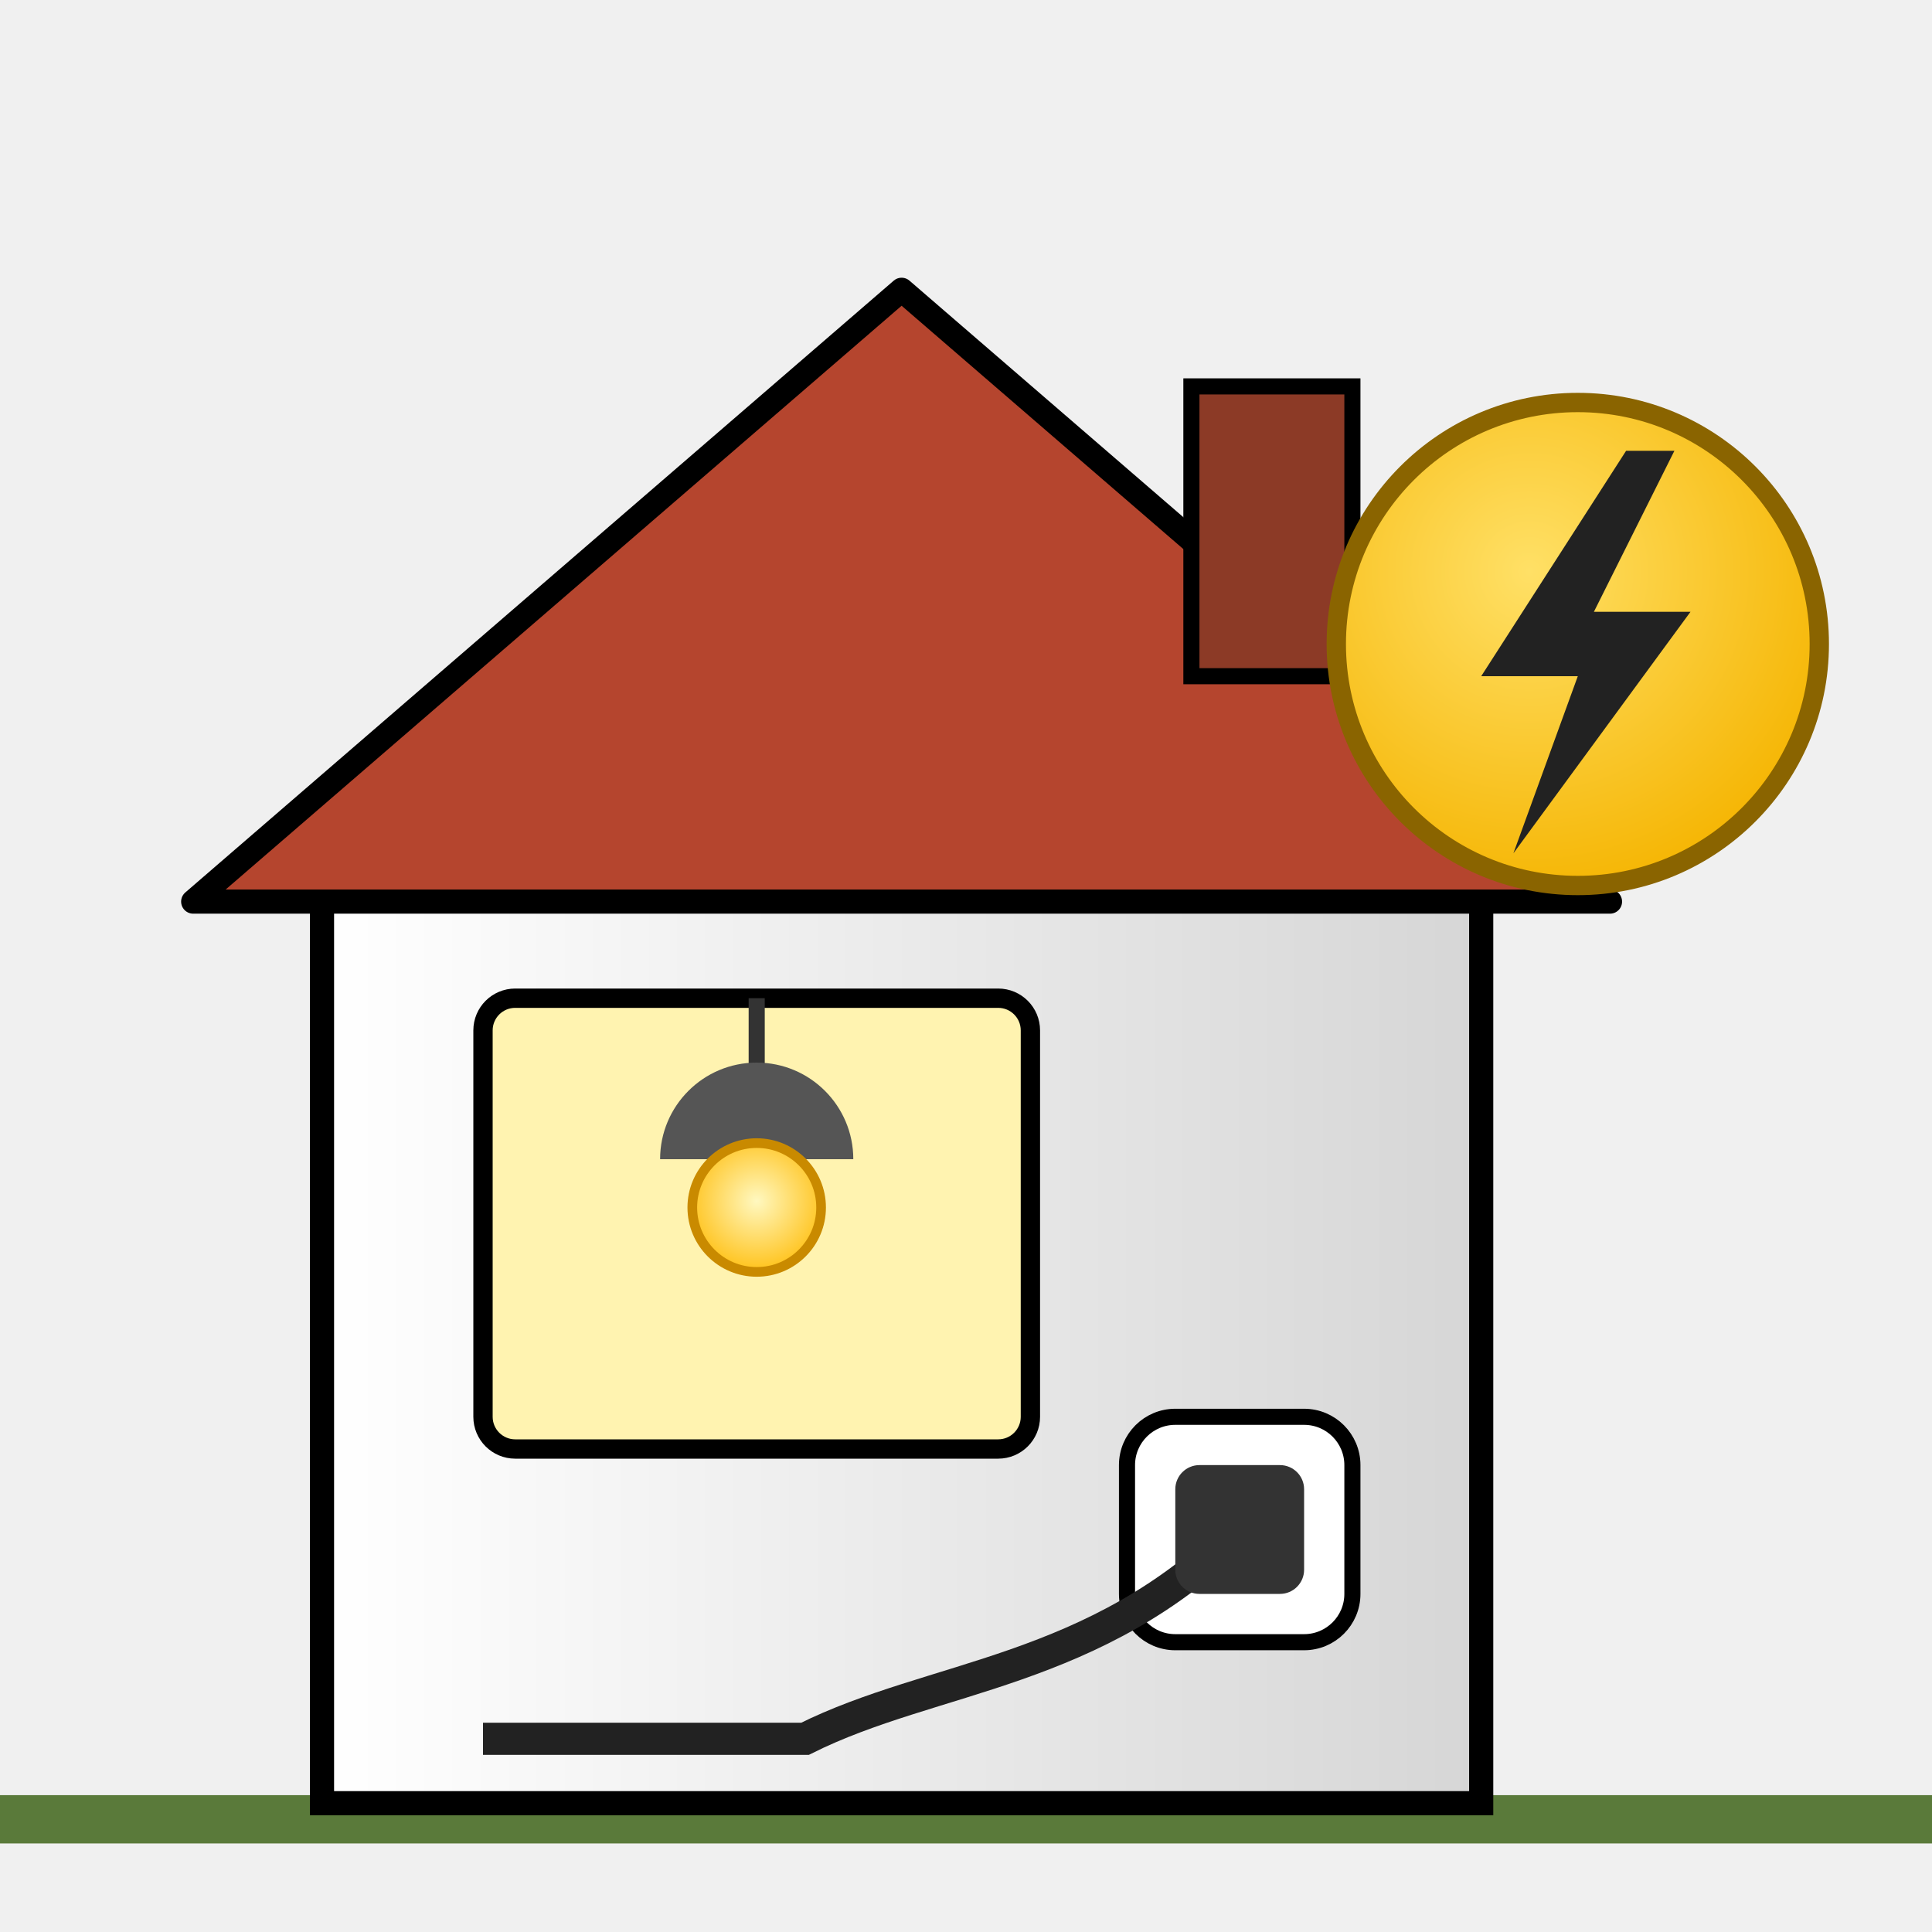
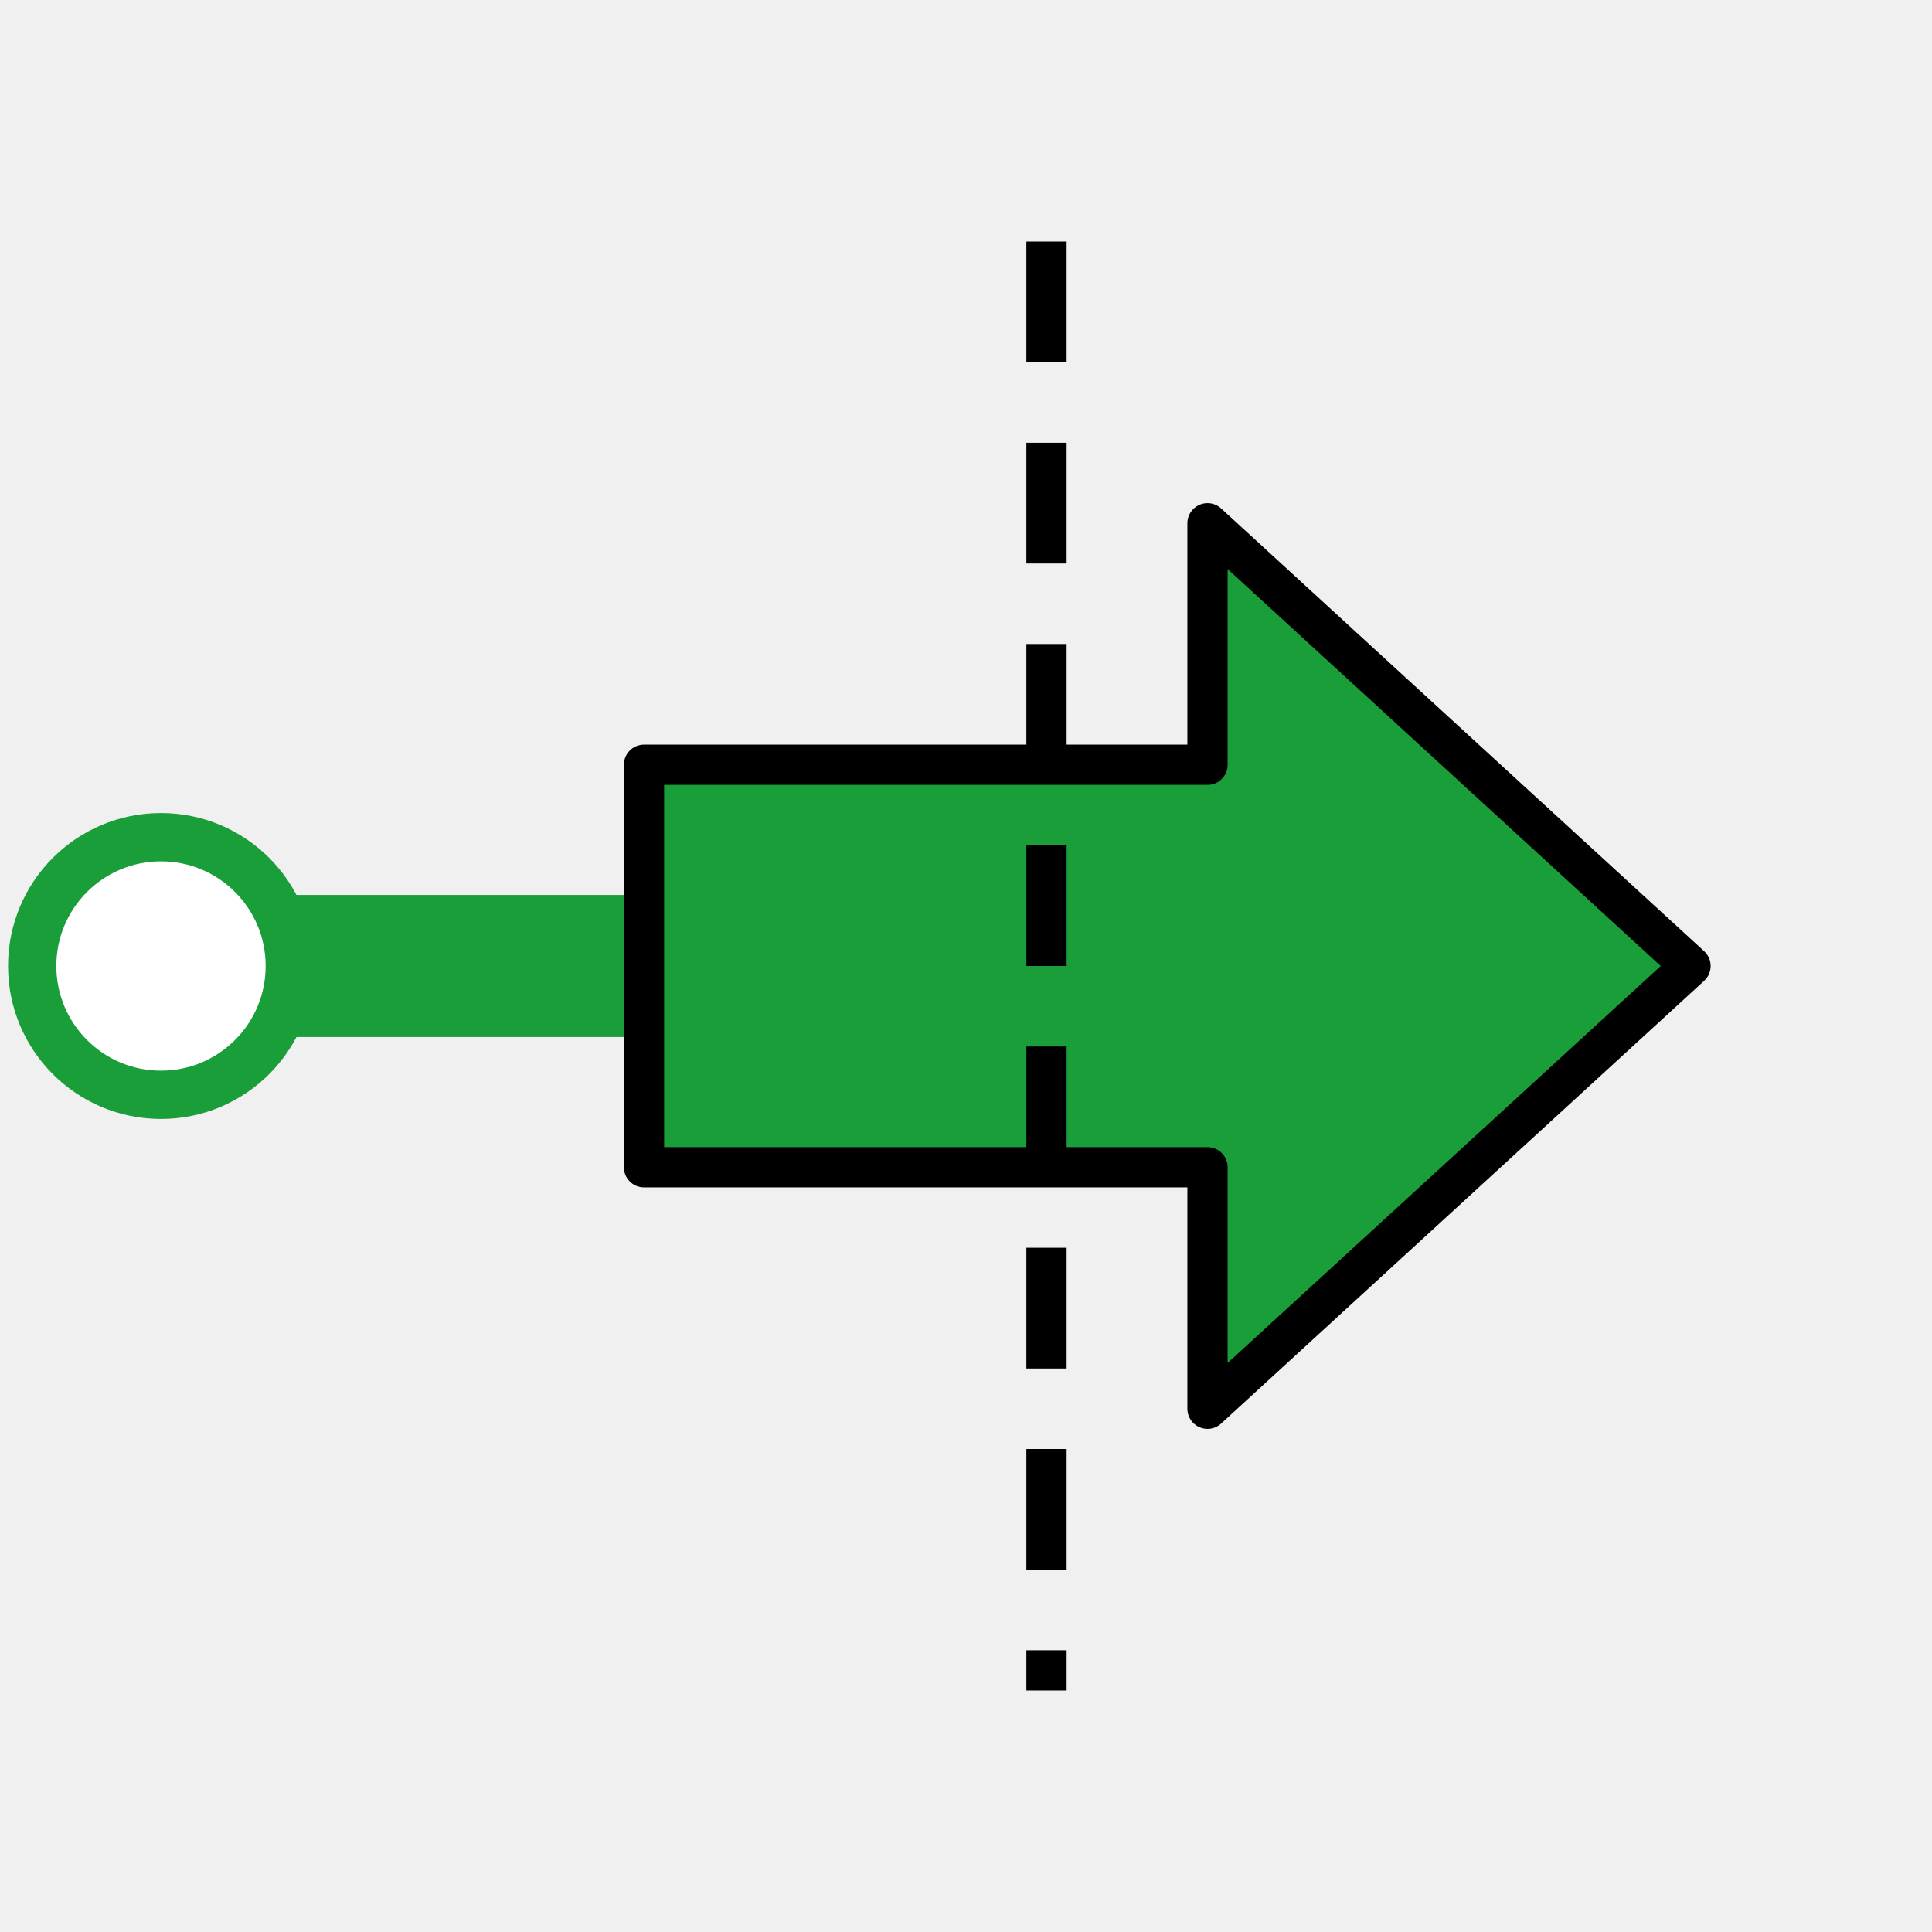
- <svg xmlns="http://www.w3.org/2000/svg" version="1.1" width="120mm" height="120mm" viewBox="0 0 120 120">
-   <defs>
-     <linearGradient id="sky" x1="0" y1="0" x2="0" y2="1">
-       <stop offset="0" stop-color="#d9ecfb" />
-       <stop offset="1" stop-color="#ffffff" />
-     </linearGradient>
-     <linearGradient id="wall" x1="0" y1="0" x2="1" y2="0">
-       <stop offset="0" stop-color="#ffffff" />
-       <stop offset="1" stop-color="#d6d6d6" />
-     </linearGradient>
-     <radialGradient id="glow" cx="0.5" cy="0.45" r="0.55">
-       <stop offset="0" stop-color="#fff8c0" />
-       <stop offset="1" stop-color="#ffc21a" />
-     </radialGradient>
-     <radialGradient id="badge" cx="0.4" cy="0.35" r="0.7">
-       <stop offset="0" stop-color="#ffe066" />
-       <stop offset="1" stop-color="#f5b400" />
-     </radialGradient>
-   </defs>
-   <path d="M 0,113 H 120" stroke="#5a7a3a" stroke-width="3" />
-   <rect x="20" y="52" width="72" height="60" fill="url(#wall)" stroke="#000" stroke-width="1.5" />
-   <polygon points="12,56 56,18 100,56" fill="#b5452e" stroke="#000" stroke-width="1.5" stroke-linejoin="round" />
-   <rect x="74" y="24" width="10" height="18" fill="#8c3a26" stroke="#000" stroke-width="1" />
-   <rect x="30" y="62" width="34" height="28" rx="2" fill="#fff3b0" stroke="#000" stroke-width="1.2" />
-   <line x1="47" y1="62" x2="47" y2="68" stroke="#333" stroke-width="1" />
-   <path d="M 41,72 A 6,6 0 0 1 53,72 Z" fill="#555" />
-   <circle cx="47" cy="75" r="4" fill="url(#glow)" stroke="#c98a00" stroke-width="0.6" />
-   <rect x="70" y="88" width="14" height="14" rx="3" fill="#ffffff" stroke="#000" stroke-width="1" />
-   <path d="M 77,95 C 68,104 58,104 50,108 H 30" fill="none" stroke="#222" stroke-width="2" />
-   <rect x="73" y="91" width="8" height="8" rx="1.5" fill="#333" />
-   <circle cx="98" cy="40" r="15" fill="url(#badge)" stroke="#8a6400" stroke-width="1.2" />
-   <path d="M 101,28 L 92,42 H 98 L 94,53 L 105,38 H 99 L 104,28 Z" fill="#222" />
+ <svg xmlns="http://www.w3.org/2000/svg" version="1.1" width="48mm" height="48mm" viewBox="-4 -4 48 48">
+   <path d="M 0,20 H 13" stroke="#1a9e3a" stroke-width="3.53" stroke-linecap="butt" fill="none" />
+   <path d="M 12,15 H 26 V 9 L 38,20 L 26,31 V 25 H 12 Z" fill="#1a9e3a" stroke="#000" stroke-width="1" stroke-linejoin="round" />
+   <line x1="22" y1="2" x2="22" y2="38" stroke="#000" stroke-width="1" stroke-dasharray="3,2" />
+   <circle cx="0" cy="20" r="3.2" fill="#fff" stroke="#1a9e3a" stroke-width="1.2" />
</svg>
